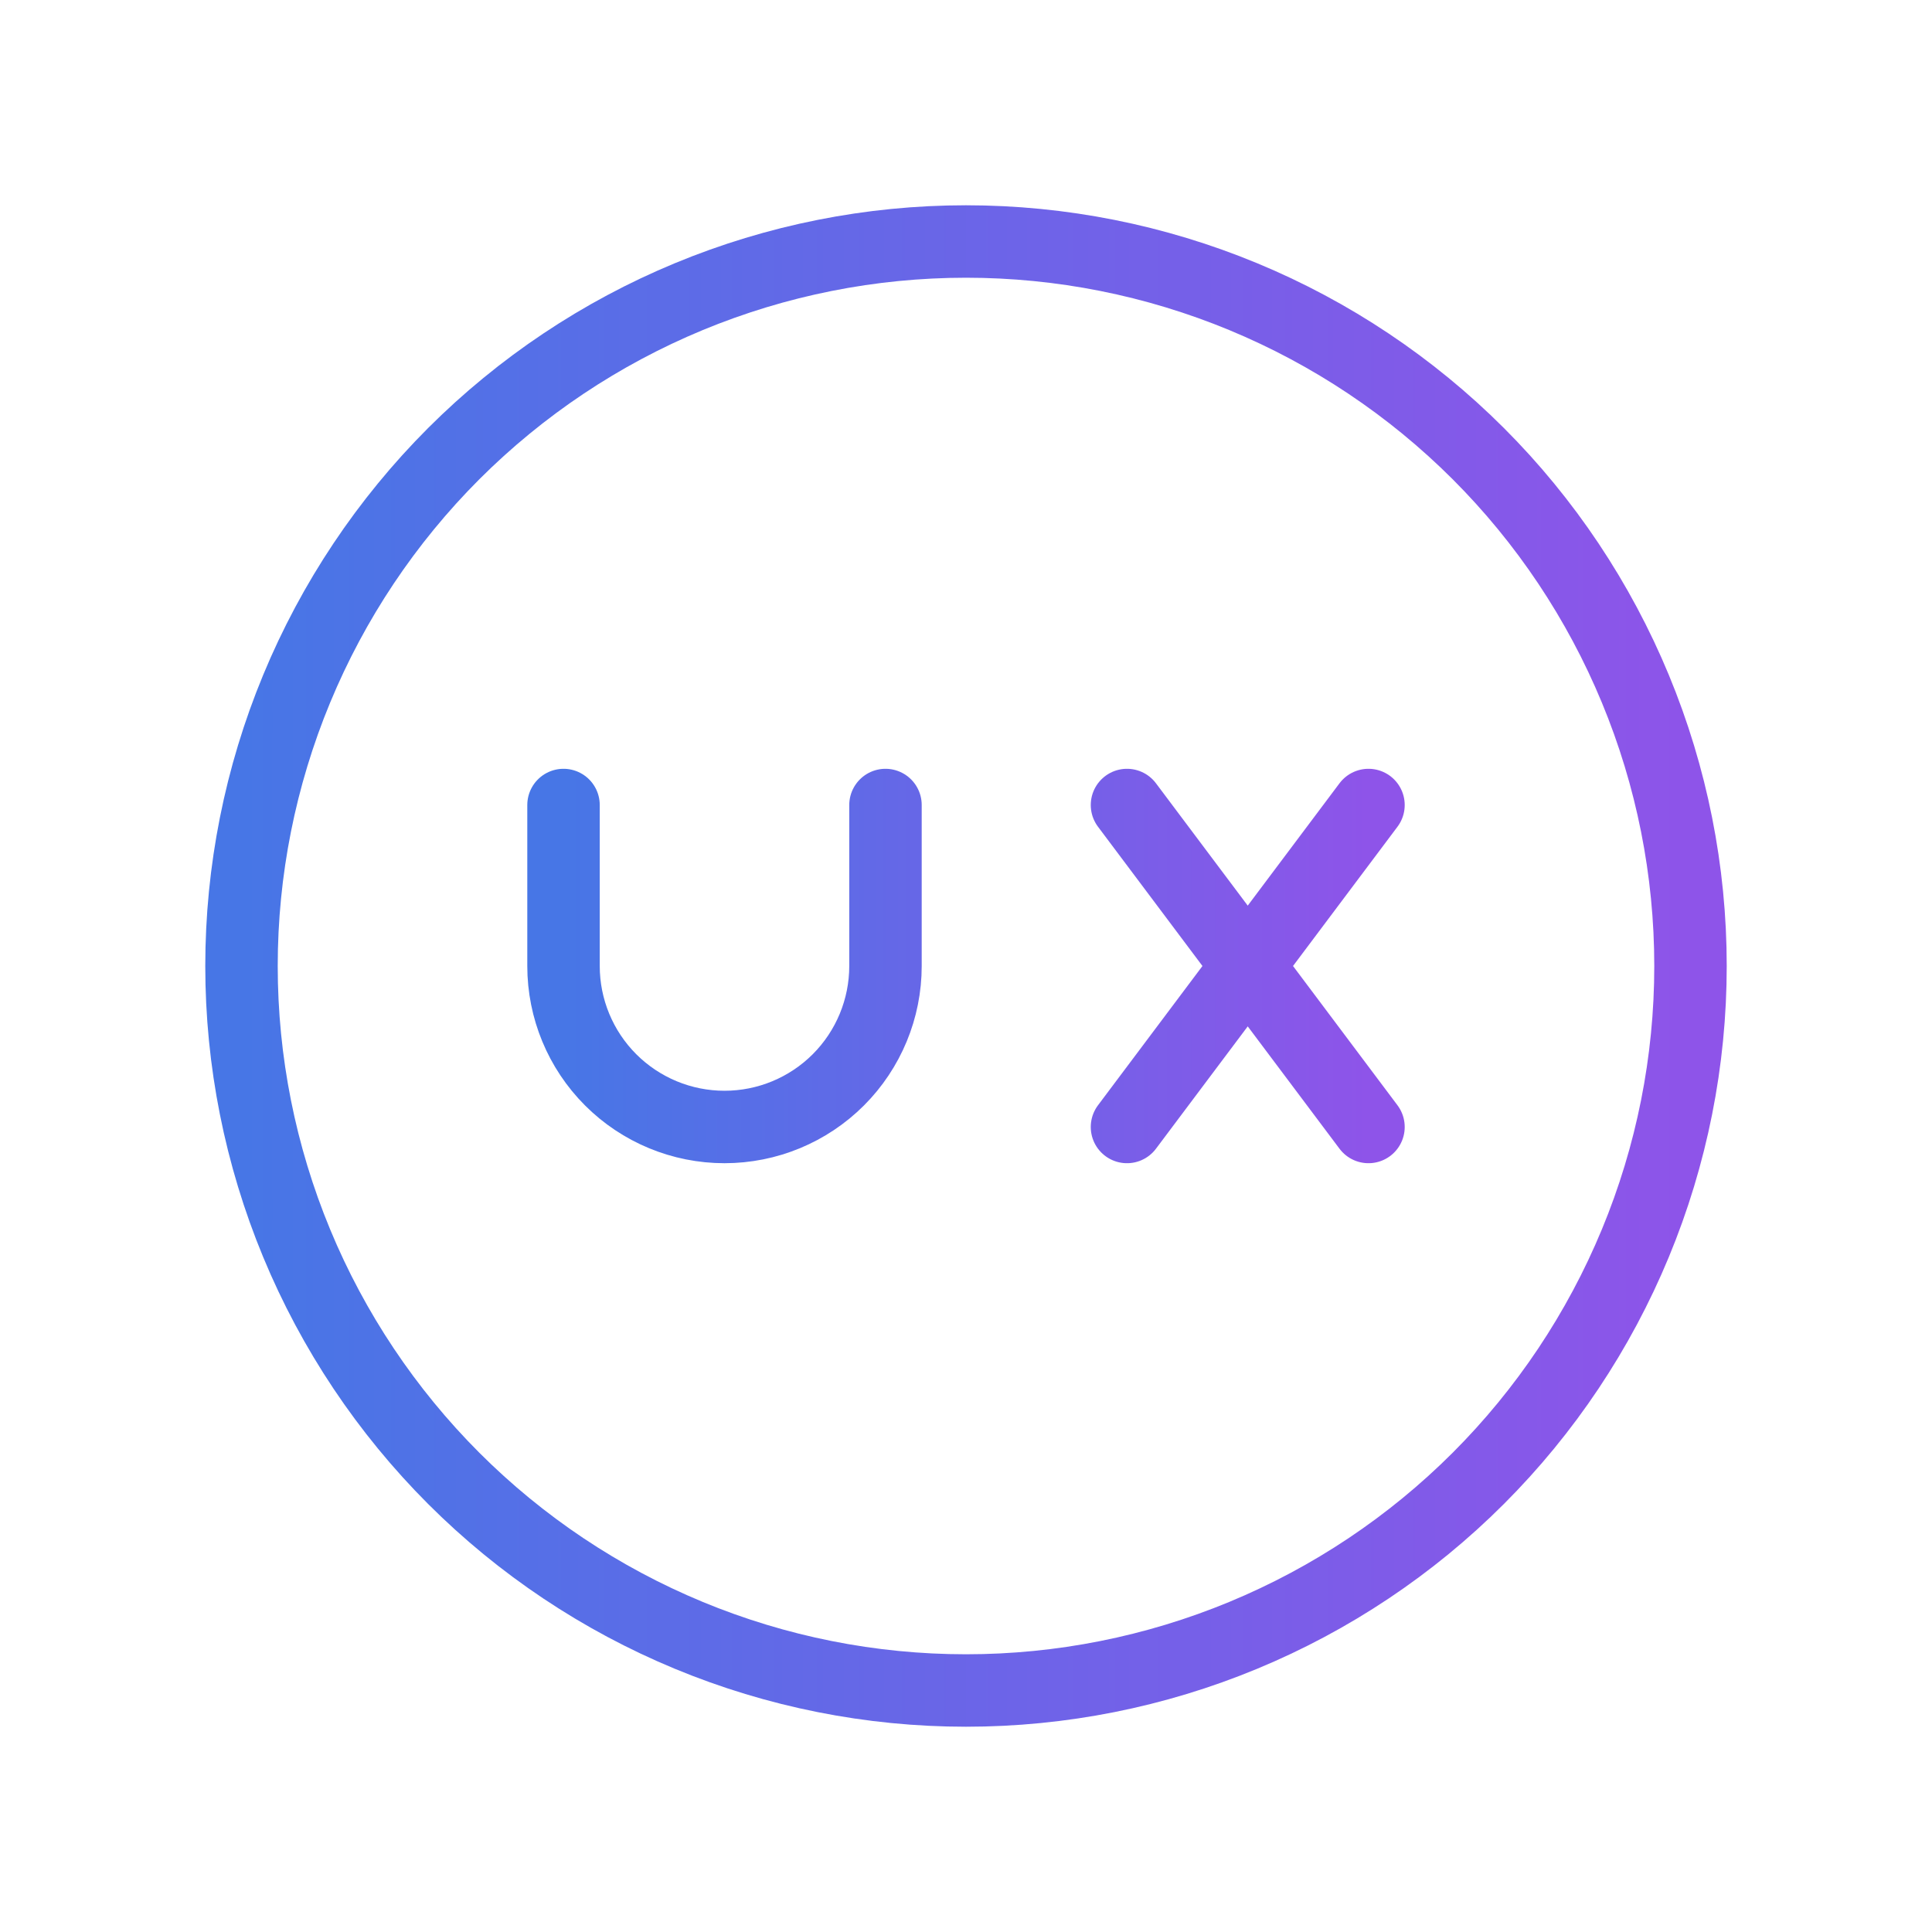
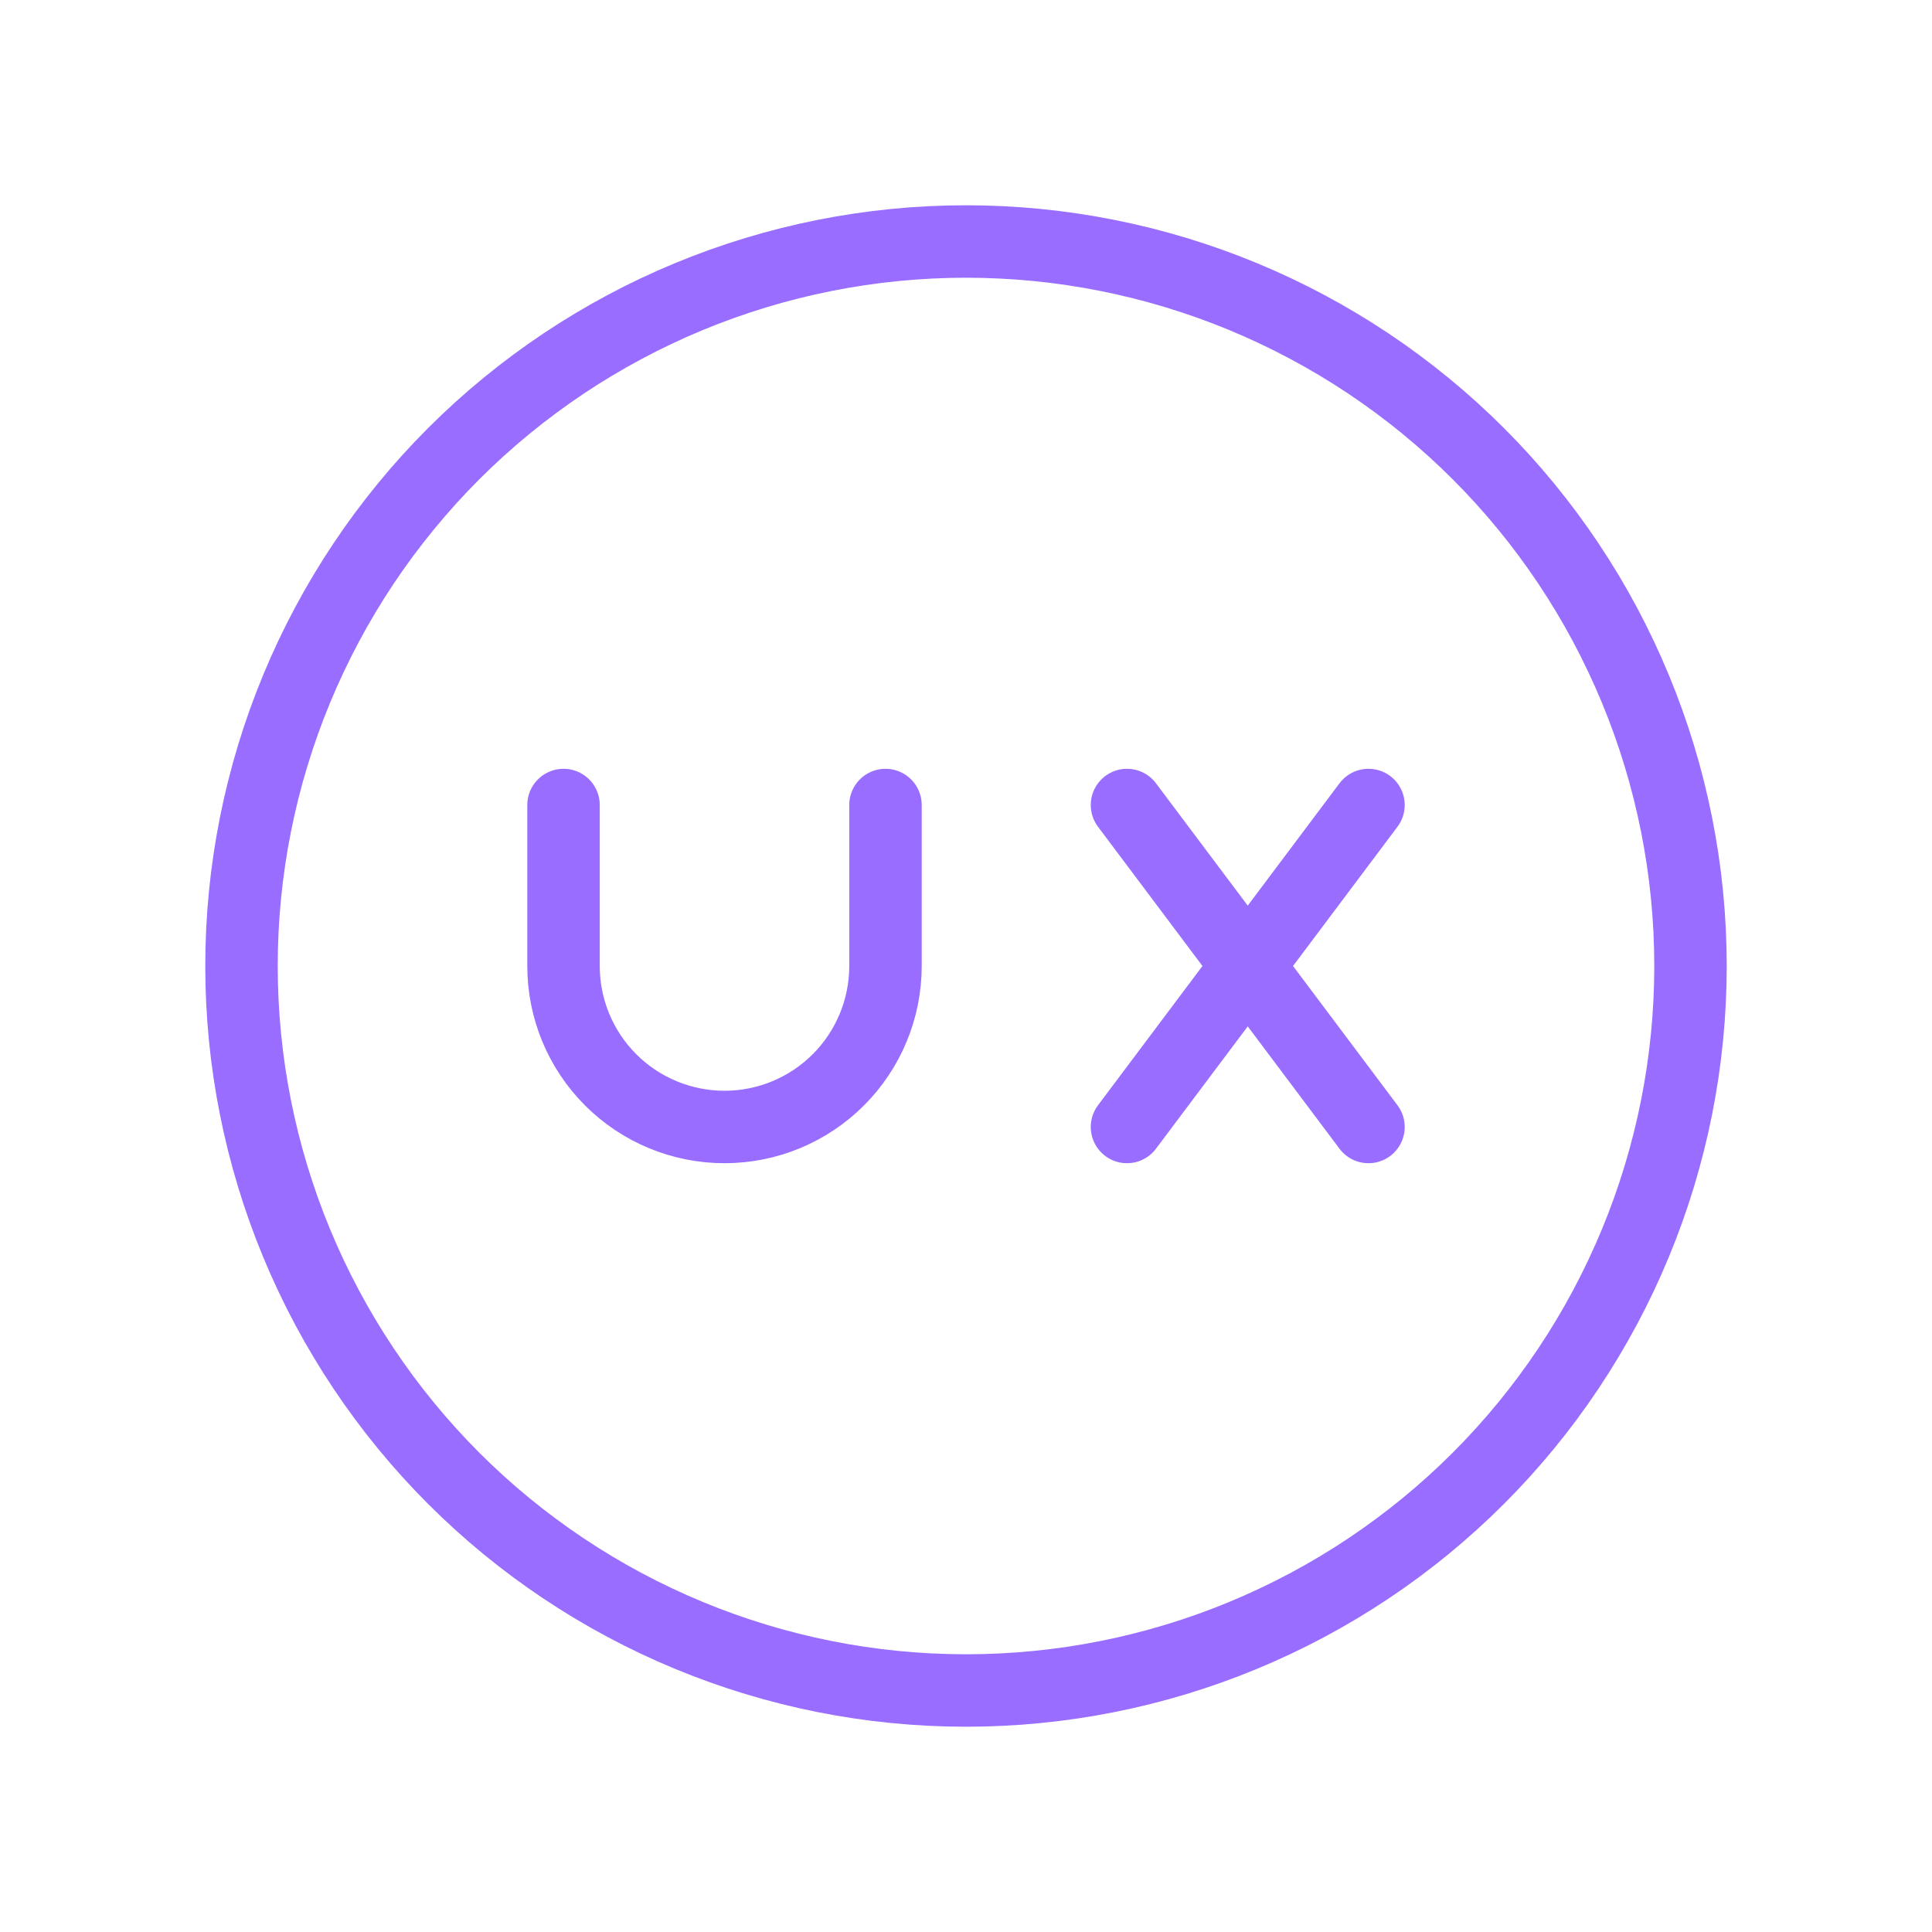
<svg xmlns="http://www.w3.org/2000/svg" width="40" height="40" viewBox="0 0 40 40" fill="none">
  <path d="M5 20C5 21.97 5.388 23.92 6.142 25.74C6.896 27.56 8.001 29.214 9.393 30.607C10.786 32 12.44 33.104 14.26 33.858C16.08 34.612 18.03 35 20 35C21.97 35 23.92 34.612 25.74 33.858C27.56 33.104 29.214 32 30.607 30.607C32 29.214 33.104 27.56 33.858 25.74C34.612 23.92 35 21.97 35 20C35 18.03 34.612 16.08 33.858 14.26C33.104 12.44 32 10.786 30.607 9.393C29.214 8.001 27.56 6.896 25.74 6.142C23.92 5.388 21.97 5 20 5C18.03 5 16.08 5.388 14.26 6.142C12.44 6.896 10.786 8.001 9.393 9.393C8.001 10.786 6.896 12.44 6.142 14.26C5.388 16.08 5 18.03 5 20Z" stroke="url(#paint0_linear_631_102)" stroke-width="1.5" stroke-linecap="round" stroke-linejoin="round" />
  <path d="M11.667 16.667V20C11.667 20.884 12.018 21.732 12.643 22.357C13.268 22.982 14.116 23.333 15 23.333C15.884 23.333 16.732 22.982 17.357 22.357C17.982 21.732 18.333 20.884 18.333 20V16.667M23.333 16.667L28.333 23.333M23.333 23.333L28.333 16.667" stroke="url(#paint1_linear_631_102)" stroke-width="1.5" stroke-linecap="round" stroke-linejoin="round" />
  <defs>
    <linearGradient id="paint0_linear_631_102" x1="5" y1="20" x2="35" y2="20" gradientUnits="userSpaceOnUse">
-       <stop stop-color="#4776E6" />
-       <stop offset="1" stop-color="#8E54E9" />
+       <stop stop-color="#986dff" />
+       <stop offset="1" stop-color="#986dff" />
    </linearGradient>
    <linearGradient id="paint1_linear_631_102" x1="11.667" y1="20" x2="28.333" y2="20" gradientUnits="userSpaceOnUse">
-       <stop stop-color="#4776E6" />
-       <stop offset="1" stop-color="#8E54E9" />
+       <stop stop-color="#986dff" />
+       <stop offset="1" stop-color="#986dff" />
    </linearGradient>
  </defs>
</svg>
